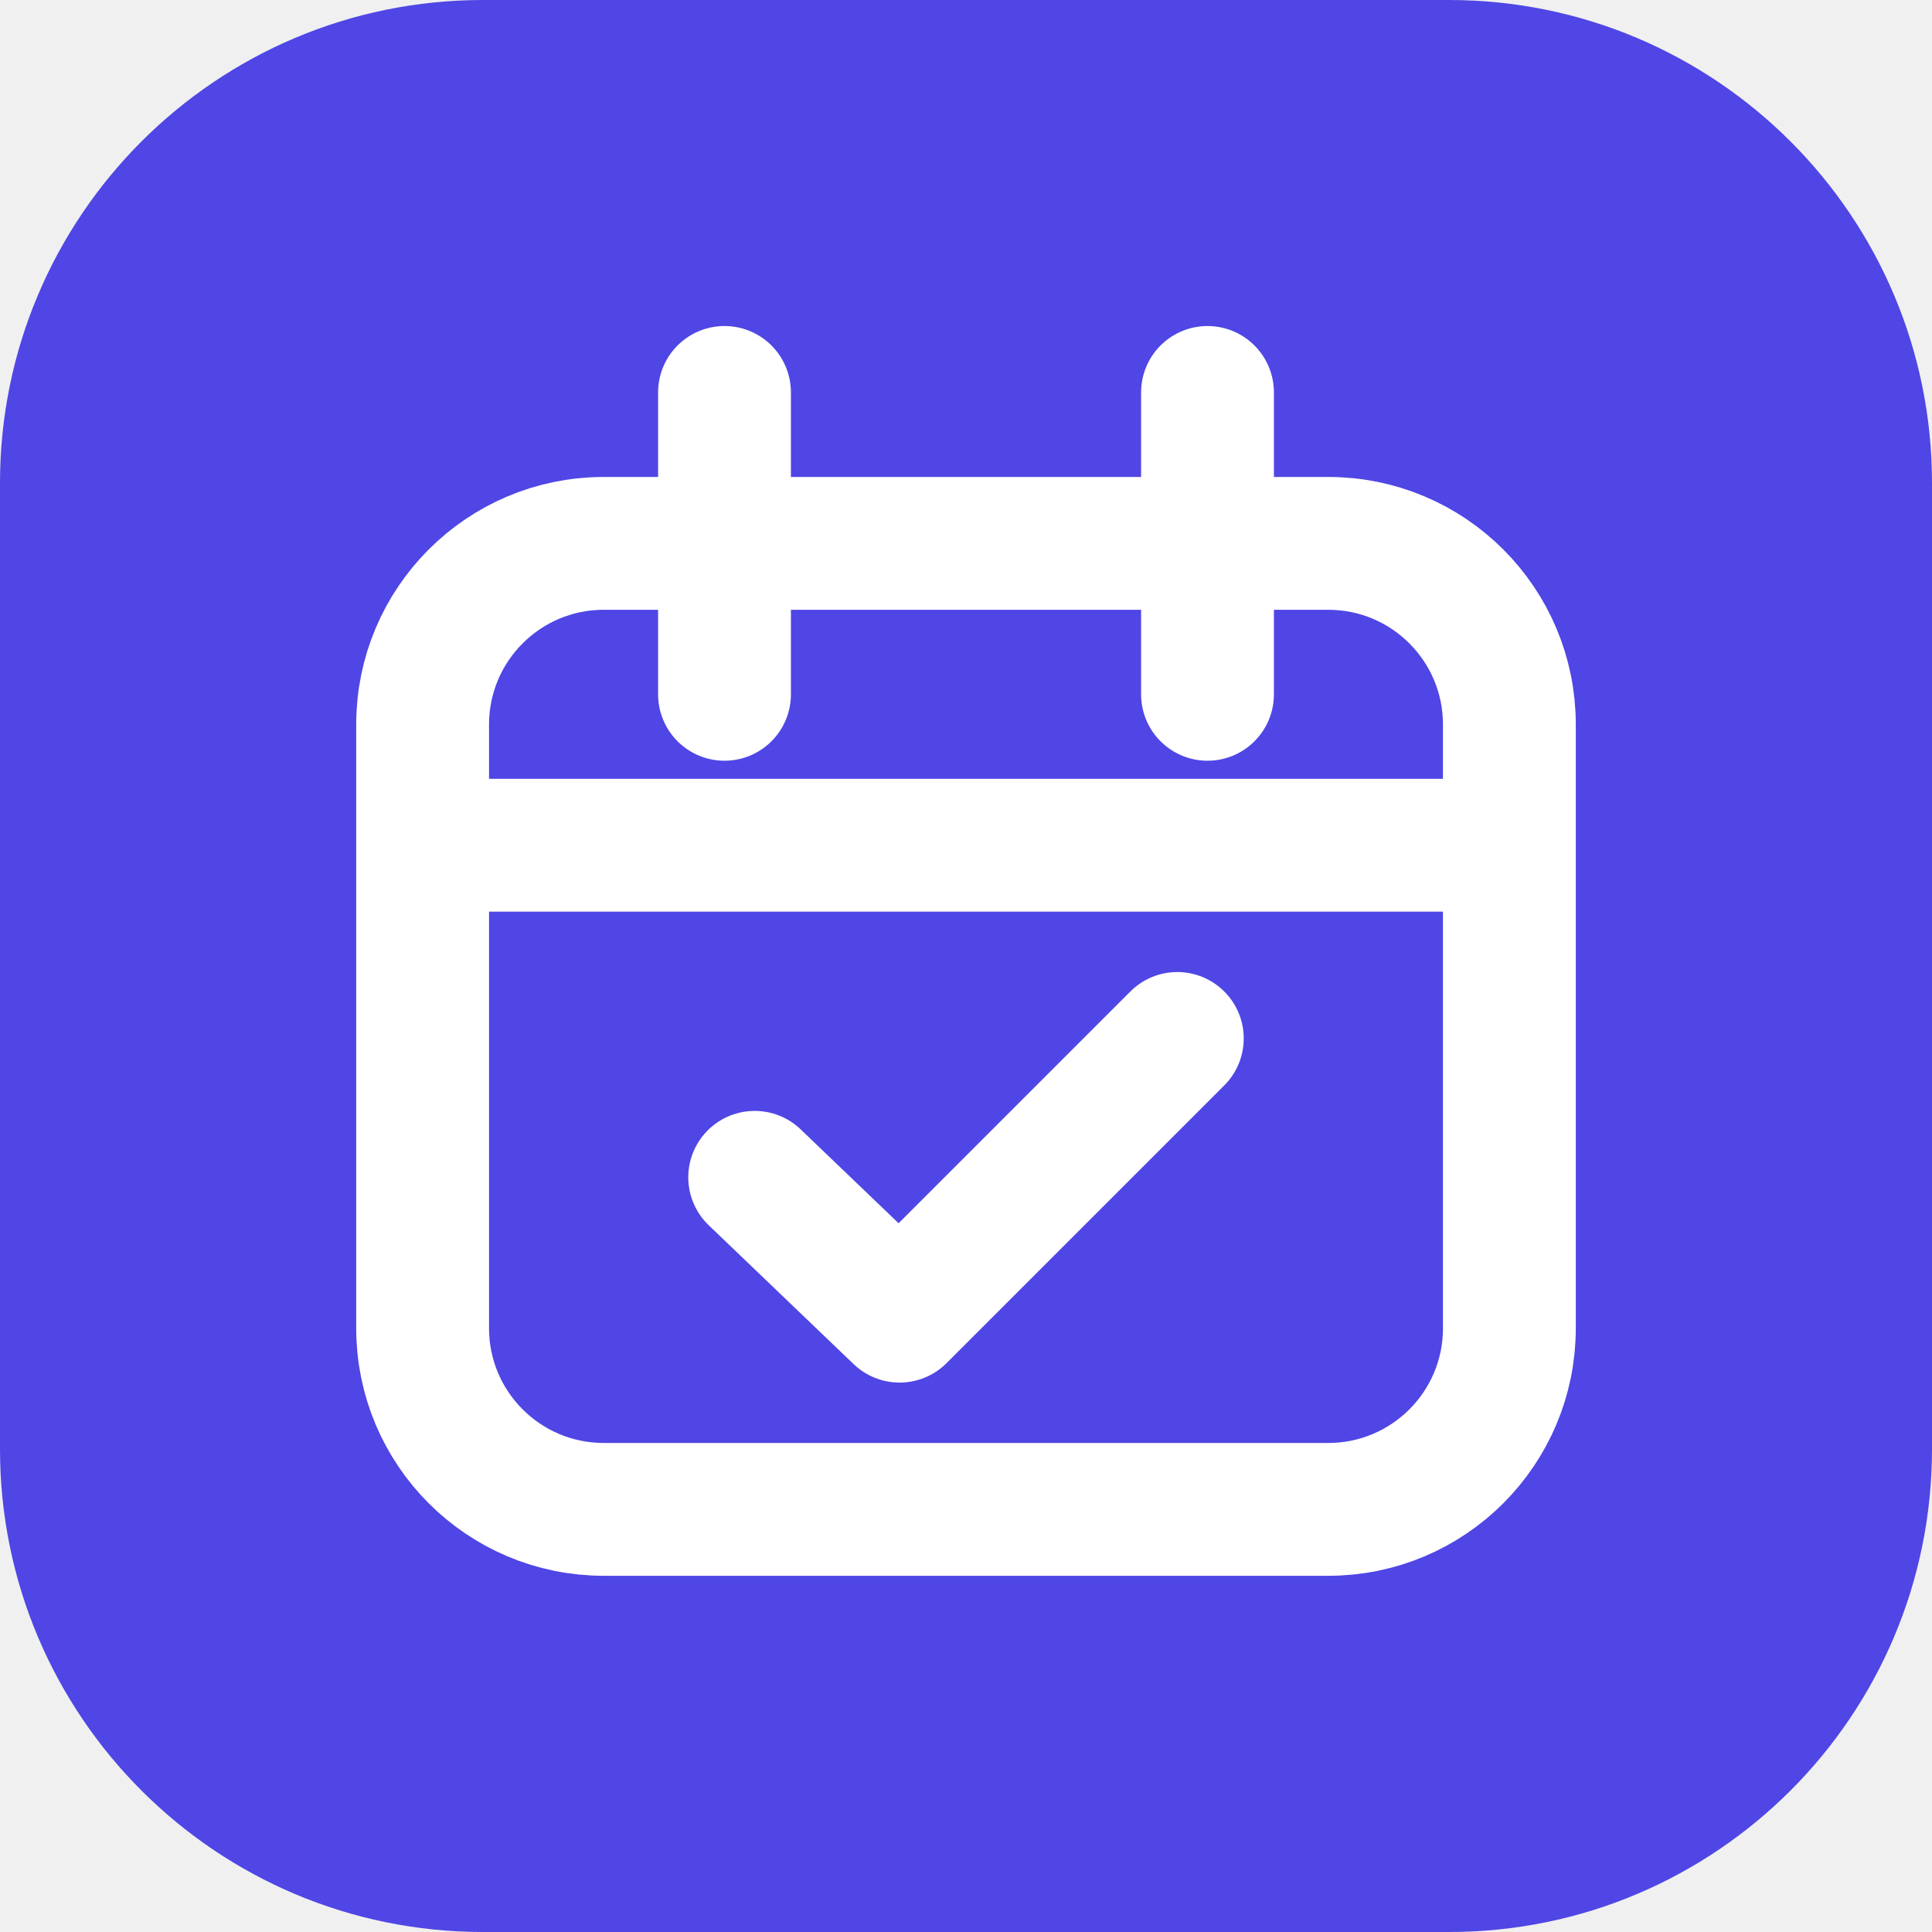
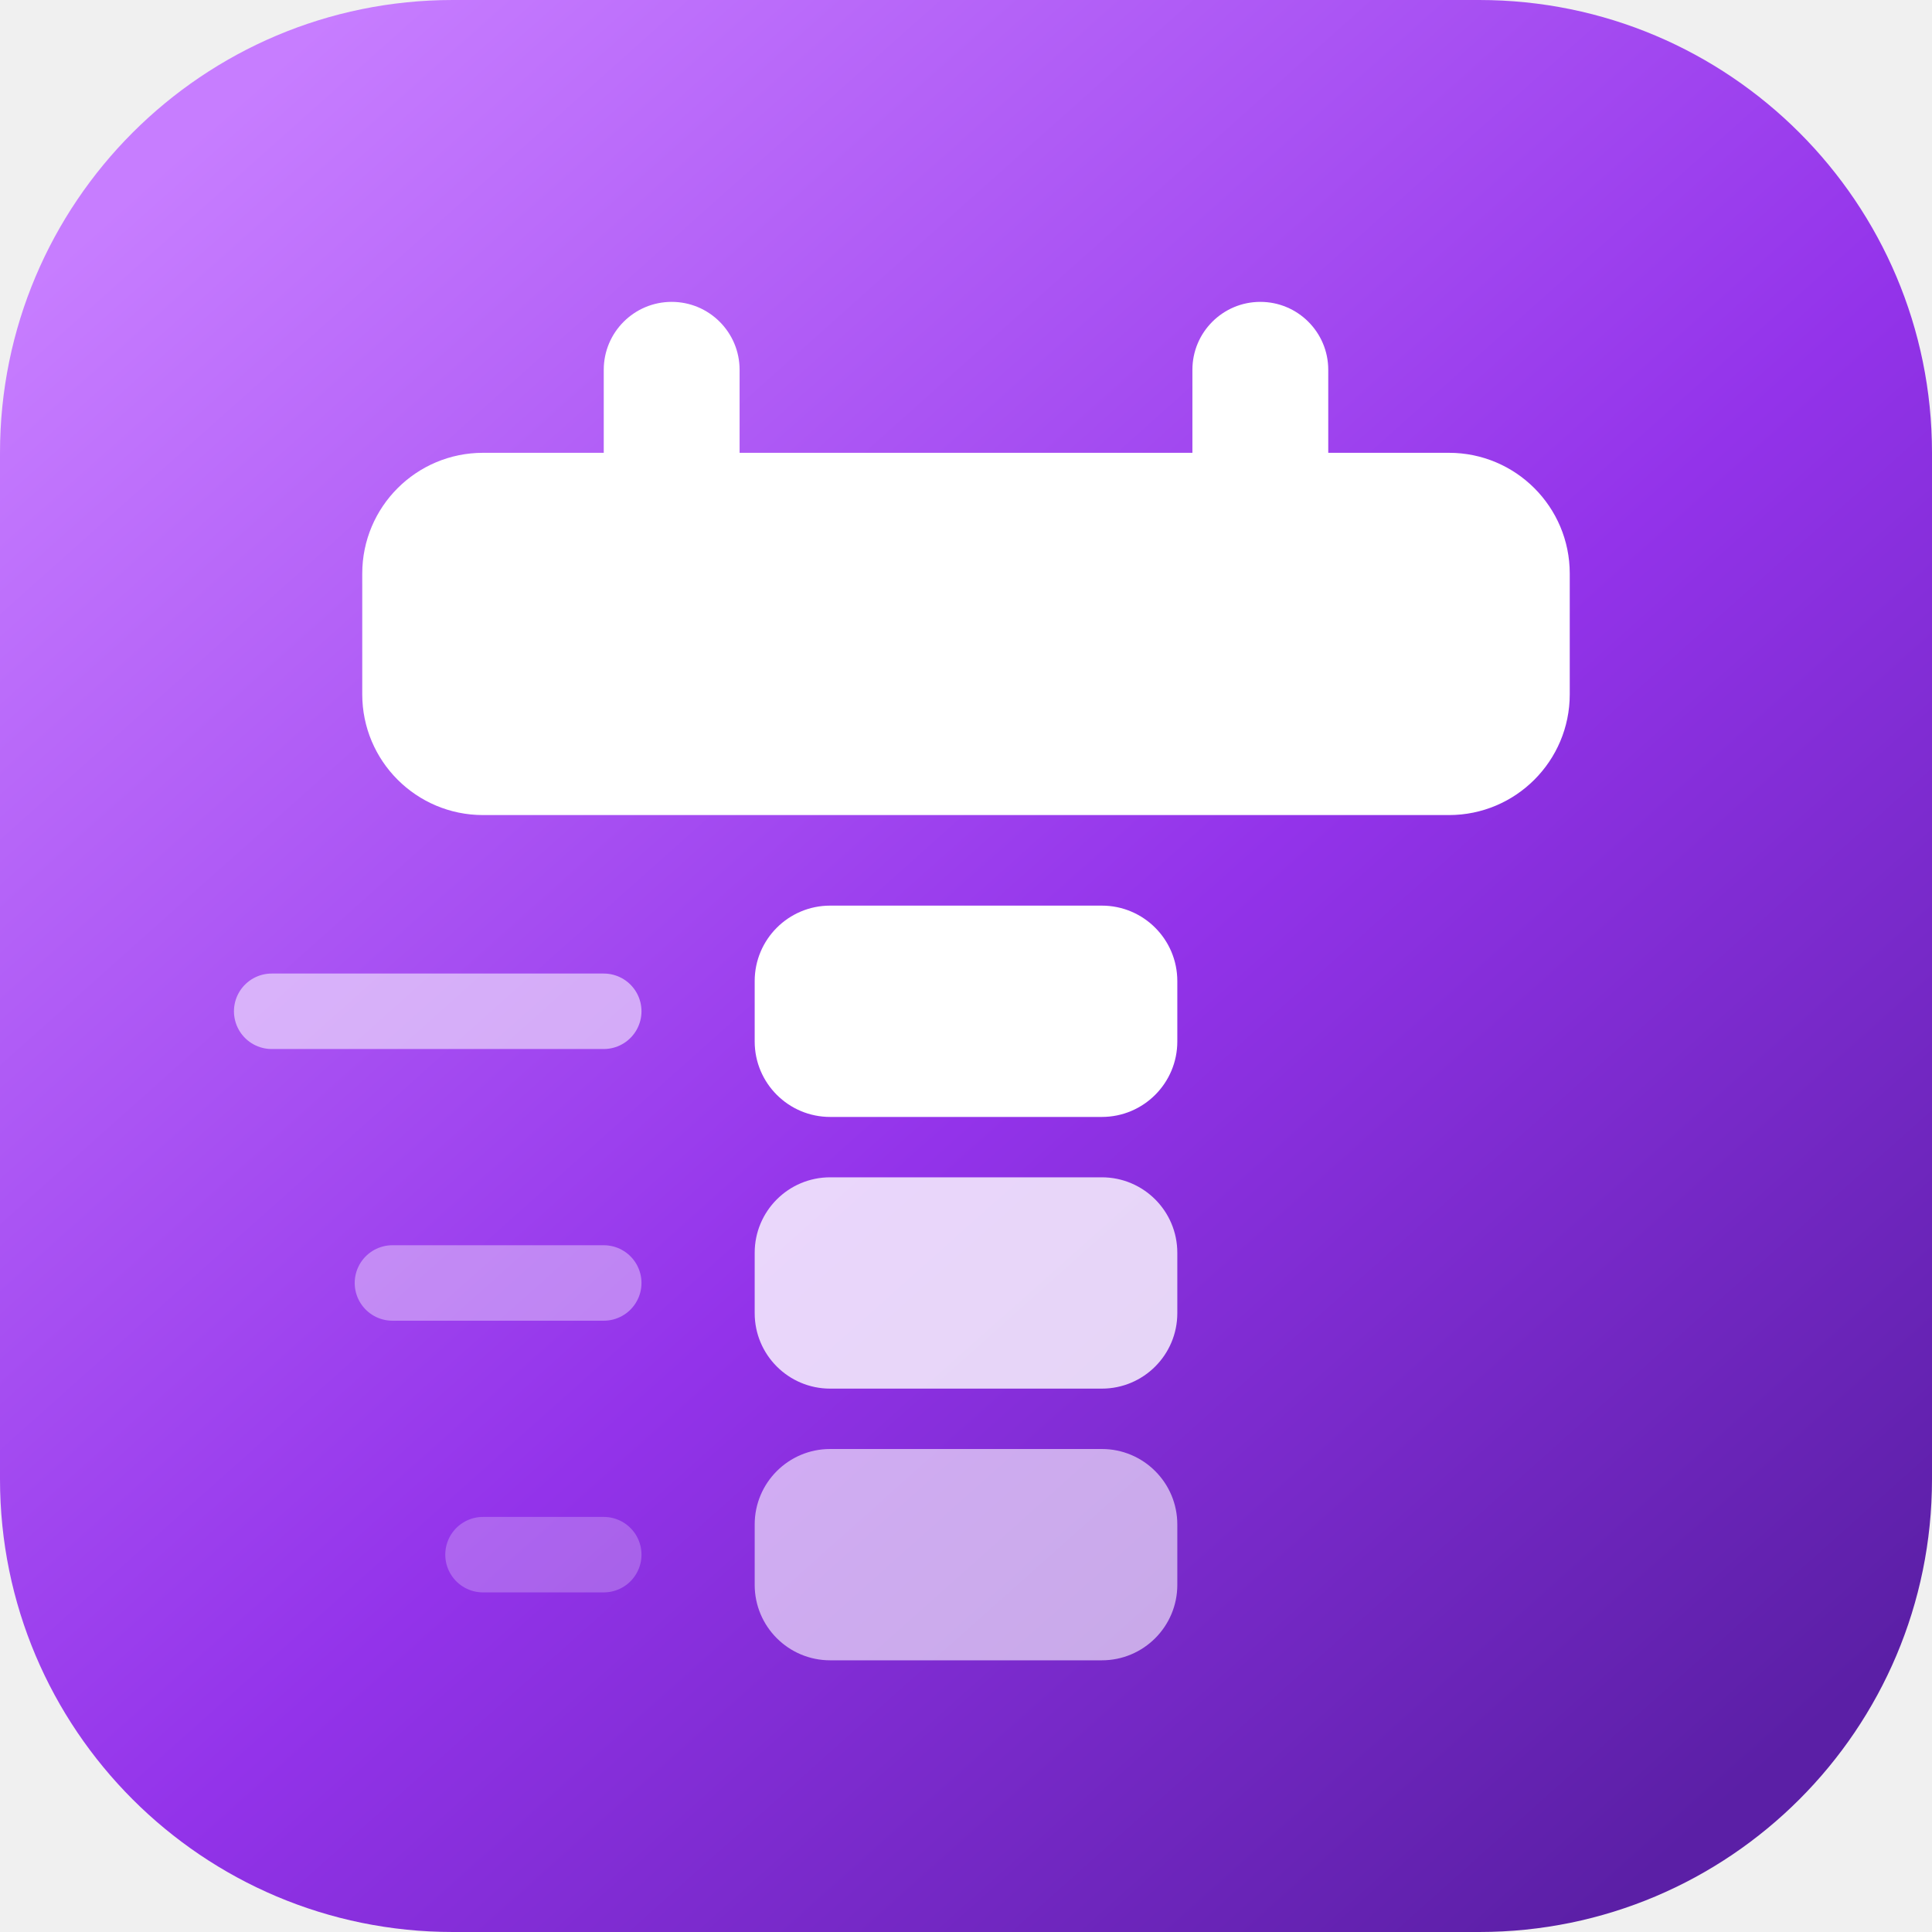
- <svg xmlns="http://www.w3.org/2000/svg" viewBox="0 0 32 32">
-   <rect width="32" height="32" rx="8" fill="#4f46e5" />
-   <rect x="7" y="9" width="18" height="16" rx="3" fill="none" stroke="#fff" stroke-width="2.2" />
-   <path d="M7 14h18M12 6.5v5M20 6.5v5" stroke="#fff" stroke-width="2.2" stroke-linecap="round" />
-   <path d="m12.5 19.5 2.4 2.3 4.6-4.6" fill="none" stroke="#fff" stroke-width="2.2" stroke-linecap="round" stroke-linejoin="round" />
+ <svg xmlns="http://www.w3.org/2000/svg" viewBox="0 0 128 128" role="img" aria-label="Toretto">
+   <defs>
+     <linearGradient id="tile" x1="14" y1="8" x2="114" y2="120" gradientUnits="userSpaceOnUse">
+       <stop offset="0" stop-color="#c77dff" />
+       <stop offset="0.55" stop-color="#9333ea" />
+       <stop offset="1" stop-color="#5b1fa6" />
+     </linearGradient>
+   </defs>
+   <rect width="128" height="128" rx="30" fill="url(#tile)" />
+   <rect x="40" y="20" width="9" height="18" rx="4.5" fill="#fff" />
+   <rect x="79" y="20" width="9" height="18" rx="4.5" fill="#fff" />
+   <rect x="24" y="30" width="80" height="24" rx="8" fill="#fff" />
+   <rect x="50" y="60" width="28" height="14" rx="5" fill="#fff" />
+   <rect x="50" y="78" width="28" height="14" rx="5" fill="#fff" fill-opacity="0.8" />
+   <rect x="50" y="96" width="28" height="14" rx="5" fill="#fff" fill-opacity="0.6" />
+   <g stroke="#fff" stroke-linecap="round" stroke-width="5">
+     <path d="M18 67h22" stroke-opacity="0.55" />
+     <path d="M26 85h14" stroke-opacity="0.38" />
+     <path d="M32 103h8" stroke-opacity="0.24" />
+   </g>
</svg>
